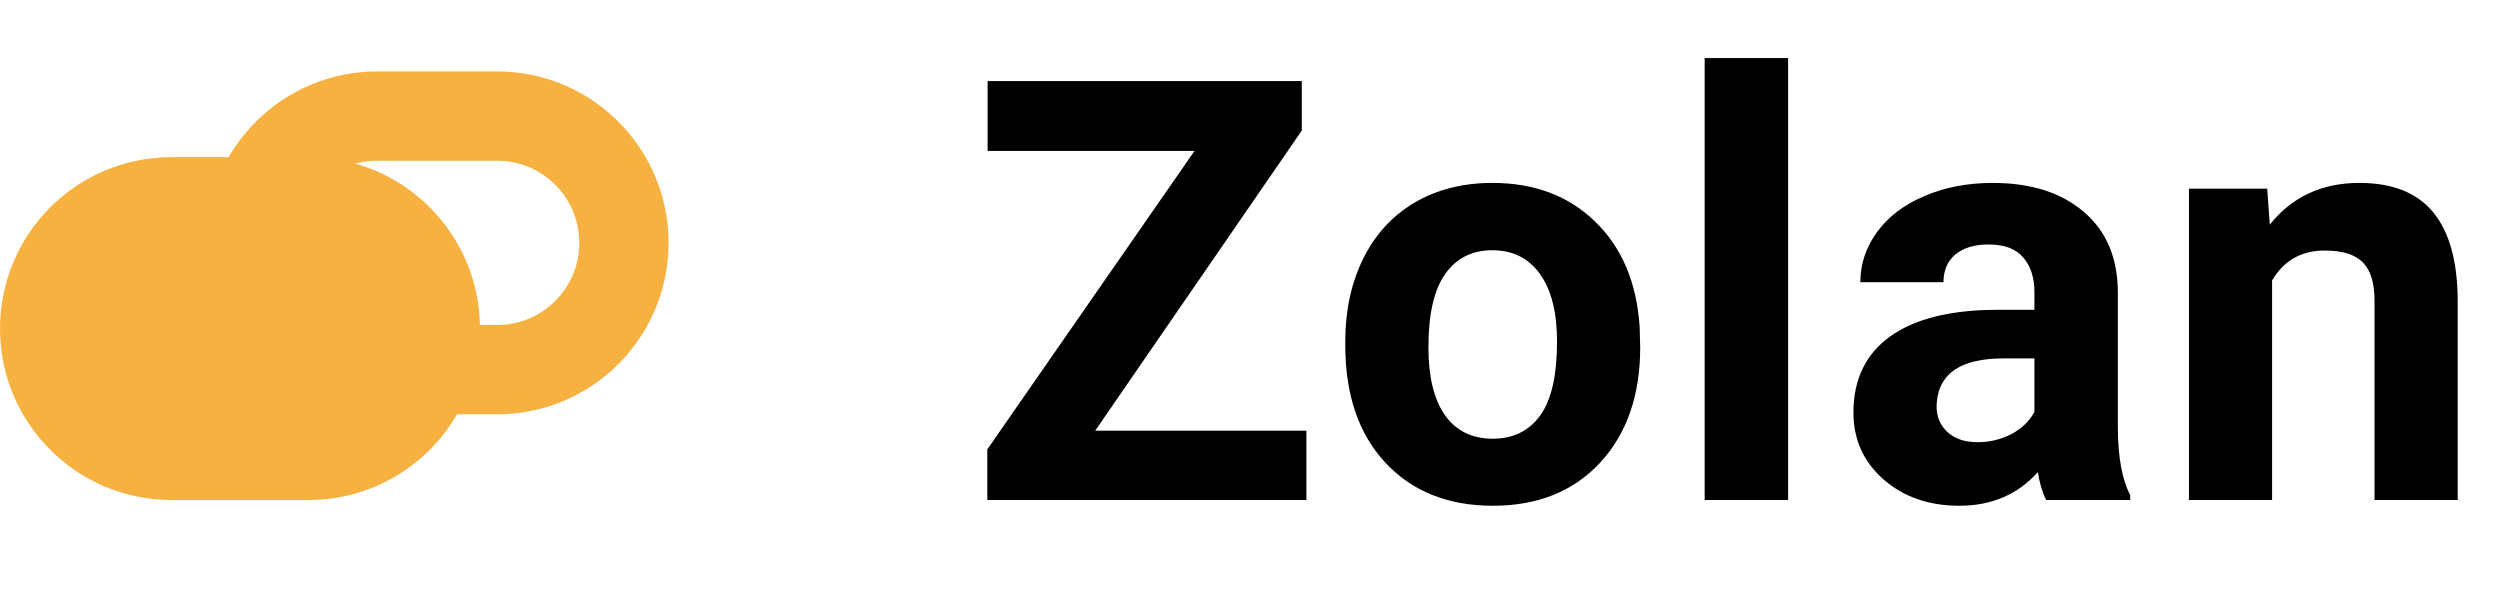
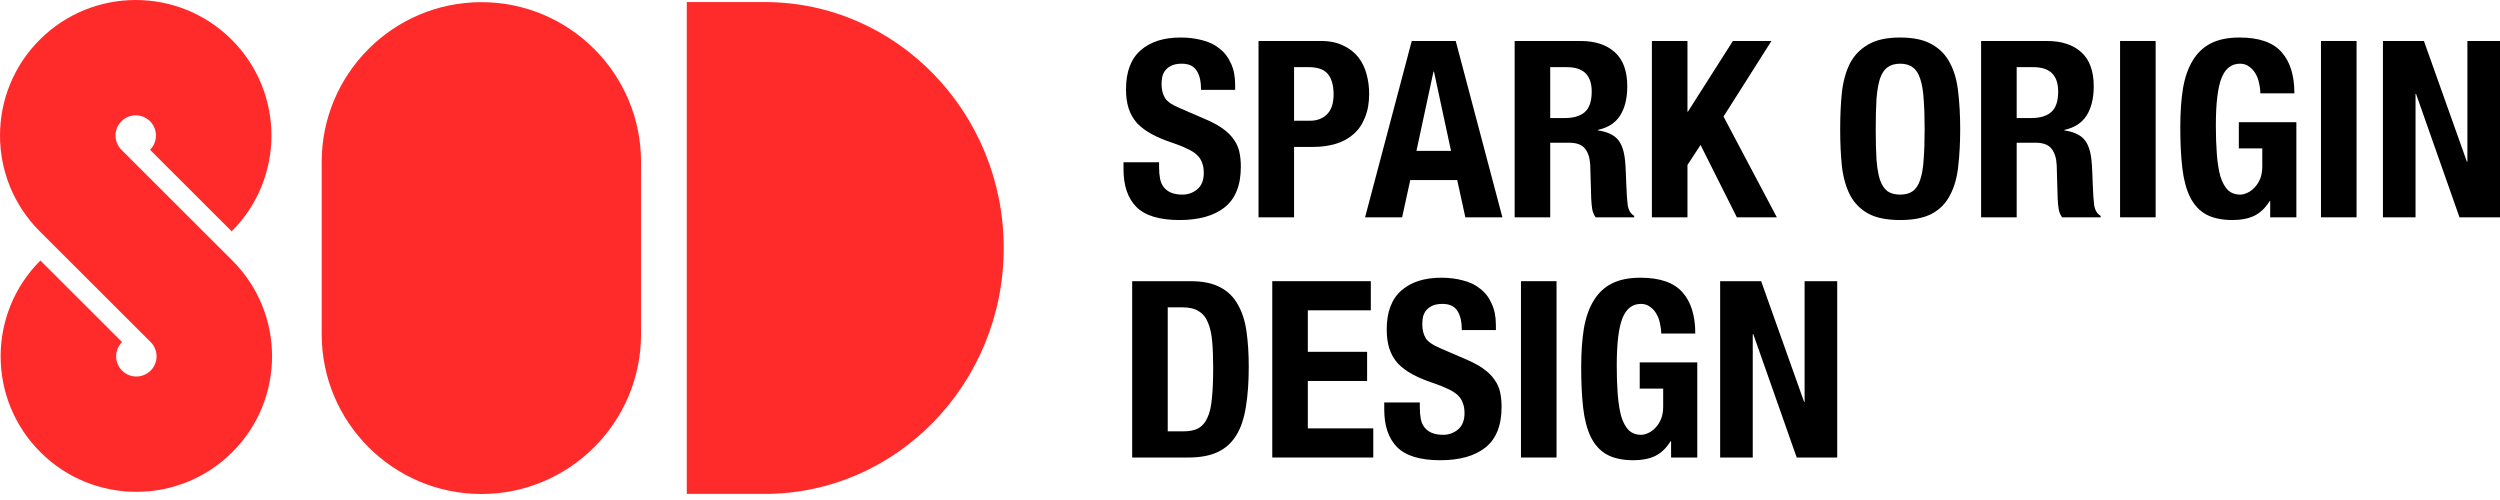
- <svg xmlns="http://www.w3.org/2000/svg" width="140" height="33" fill="none">
-   <rect y="8.8" width="26.88" height="19.2" rx="9.6" fill="#F6B141" />
-   <rect x="14.02" y="6.5" width="20.92" height="14.2" rx="7.1" stroke="#F6B141" stroke-width="5" />
-   <path d="M61.332 24.117h11.827V28H55.29v-2.836l11.602-16.71H55.306V4.54H72.9v2.772L61.332 24.117zm14.003-4.995c0-1.73.333-3.271.999-4.625.666-1.353 1.622-2.4 2.868-3.142 1.257-.741 2.713-1.112 4.367-1.112 2.352 0 4.27.72 5.752 2.16 1.493 1.439 2.326 3.394 2.498 5.865l.032 1.192c0 2.675-.746 4.823-2.24 6.445-1.493 1.612-3.496 2.417-6.01 2.417s-4.522-.805-6.026-2.417c-1.493-1.611-2.24-3.803-2.24-6.574v-.21zm4.657.338c0 1.654.311 2.922.934 3.803.623.87 1.515 1.305 2.675 1.305 1.128 0 2.009-.43 2.643-1.29.633-.87.95-2.255.95-4.156 0-1.622-.317-2.88-.95-3.77-.634-.893-1.526-1.338-2.675-1.338-1.139 0-2.02.446-2.643 1.337-.623.88-.934 2.25-.934 4.109zM100.134 28h-4.673V3.25h4.673V28zm14.454 0c-.215-.419-.371-.94-.467-1.563-1.128 1.257-2.595 1.885-4.399 1.885-1.708 0-3.126-.494-4.254-1.482-1.117-.988-1.676-2.235-1.676-3.738 0-1.848.682-3.266 2.046-4.254 1.375-.989 3.357-1.488 5.946-1.499h2.143v-.999c0-.806-.209-1.45-.628-1.934-.408-.483-1.058-.725-1.95-.725-.784 0-1.402.188-1.853.564-.44.376-.661.892-.661 1.547h-4.656c0-1.01.311-1.944.934-2.803.623-.86 1.504-1.531 2.643-2.015 1.139-.494 2.417-.74 3.835-.74 2.148 0 3.851.542 5.108 1.627 1.267 1.074 1.901 2.588 1.901 4.544v7.557c.011 1.654.242 2.905.693 3.754V28h-4.705zm-3.851-3.239a4.07 4.07 0 0 0 1.901-.45c.58-.313 1.01-.726 1.289-1.242v-2.997h-1.74c-2.331 0-3.572.806-3.722 2.417l-.016.274c0 .58.204 1.058.612 1.434.408.376.967.564 1.676.564zm16.226-14.196l.145 2.015c1.246-1.558 2.917-2.337 5.012-2.337 1.847 0 3.222.543 4.125 1.628.902 1.085 1.364 2.707 1.385 4.866V28h-4.656V16.85c0-.989-.215-1.703-.645-2.144-.43-.45-1.144-.676-2.143-.676-1.311 0-2.293.558-2.949 1.676V28h-4.656V10.565h4.382z" fill="#000" />
+ <svg xmlns="http://www.w3.org/2000/svg" width="140" height="28" viewBox="0 0 140 28" fill="none">
+   <path d="M135.74 2.295L138.147 9.058H138.174V2.295H140V12.17H137.732L135.298 5.255H135.27V12.17H133.444V2.295H135.74Z" fill="black" />
+   <path d="M129.975 12.17V2.295H131.967V12.17H129.975Z" fill="black" />
+   <path d="M126.578 5.227C126.578 5.043 126.555 4.854 126.508 4.66C126.472 4.466 126.407 4.291 126.315 4.134C126.223 3.968 126.103 3.835 125.955 3.733C125.817 3.623 125.646 3.567 125.443 3.567C124.964 3.567 124.618 3.835 124.406 4.37C124.194 4.904 124.088 5.79 124.088 7.025C124.088 7.615 124.106 8.15 124.143 8.629C124.18 9.109 124.245 9.519 124.337 9.86C124.438 10.192 124.577 10.45 124.752 10.635C124.936 10.81 125.171 10.898 125.457 10.898C125.577 10.898 125.706 10.865 125.845 10.801C125.992 10.736 126.126 10.639 126.246 10.51C126.375 10.381 126.481 10.22 126.564 10.026C126.647 9.823 126.688 9.588 126.688 9.321V8.311H125.374V6.845H128.597V12.17H127.131V11.257H127.103C126.863 11.645 126.573 11.921 126.232 12.087C125.9 12.244 125.499 12.322 125.029 12.322C124.42 12.322 123.922 12.216 123.535 12.004C123.157 11.792 122.857 11.465 122.636 11.022C122.424 10.58 122.281 10.036 122.207 9.39C122.133 8.735 122.096 7.979 122.096 7.122C122.096 6.292 122.147 5.564 122.249 4.937C122.359 4.31 122.544 3.789 122.802 3.374C123.06 2.95 123.401 2.631 123.825 2.419C124.249 2.207 124.78 2.101 125.416 2.101C126.504 2.101 127.288 2.373 127.767 2.917C128.246 3.452 128.486 4.222 128.486 5.227H126.578Z" fill="black" />
+   <path d="M118.724 12.17V2.295H120.716V12.17H118.724Z" fill="black" />
+   <path d="M110.942 2.295H114.621C115.451 2.295 116.097 2.507 116.558 2.931C117.019 3.346 117.249 3.982 117.249 4.84C117.249 5.504 117.115 6.048 116.848 6.472C116.581 6.887 116.166 7.154 115.603 7.274V7.302C116.101 7.375 116.465 7.537 116.696 7.786C116.926 8.035 117.069 8.436 117.125 8.989C117.143 9.173 117.157 9.376 117.166 9.598C117.175 9.81 117.185 10.049 117.194 10.317C117.212 10.842 117.24 11.243 117.277 11.52C117.332 11.797 117.452 11.986 117.636 12.087V12.17H115.479C115.377 12.032 115.313 11.875 115.285 11.7C115.258 11.515 115.239 11.326 115.23 11.133L115.175 9.238C115.156 8.851 115.059 8.546 114.884 8.325C114.709 8.104 114.414 7.993 113.999 7.993H112.934V12.17H110.942V2.295ZM112.934 6.61H113.764C114.243 6.61 114.612 6.499 114.87 6.278C115.128 6.048 115.258 5.665 115.258 5.13C115.258 4.217 114.797 3.761 113.874 3.761H112.934V6.61Z" fill="black" />
+   <path d="M105.041 7.233C105.041 7.896 105.055 8.463 105.083 8.934C105.12 9.395 105.184 9.773 105.276 10.068C105.378 10.354 105.516 10.566 105.691 10.704C105.876 10.833 106.115 10.898 106.41 10.898C106.705 10.898 106.941 10.833 107.116 10.704C107.3 10.566 107.439 10.354 107.531 10.068C107.632 9.773 107.697 9.395 107.724 8.934C107.761 8.463 107.78 7.896 107.78 7.233C107.78 6.569 107.761 6.006 107.724 5.545C107.697 5.084 107.632 4.706 107.531 4.411C107.439 4.116 107.3 3.904 107.116 3.775C106.941 3.637 106.705 3.567 106.41 3.567C106.115 3.567 105.876 3.637 105.691 3.775C105.516 3.904 105.378 4.116 105.276 4.411C105.184 4.706 105.12 5.084 105.083 5.545C105.055 6.006 105.041 6.569 105.041 7.233ZM103.05 7.233C103.05 6.486 103.082 5.799 103.146 5.172C103.22 4.536 103.372 3.992 103.603 3.54C103.843 3.088 104.184 2.738 104.626 2.489C105.069 2.23 105.664 2.101 106.41 2.101C107.157 2.101 107.752 2.23 108.195 2.489C108.637 2.738 108.974 3.088 109.204 3.54C109.444 3.992 109.596 4.536 109.661 5.172C109.734 5.799 109.771 6.486 109.771 7.233C109.771 7.989 109.734 8.68 109.661 9.307C109.596 9.934 109.444 10.473 109.204 10.925C108.974 11.377 108.637 11.723 108.195 11.963C107.752 12.202 107.157 12.322 106.41 12.322C105.664 12.322 105.069 12.202 104.626 11.963C104.184 11.723 103.843 11.377 103.603 10.925C103.372 10.473 103.22 9.934 103.146 9.307C103.082 8.68 103.05 7.989 103.05 7.233Z" fill="black" />
+   <path d="M94.498 2.295V6.251H94.525L97.042 2.295H99.2L96.517 6.527L99.504 12.17H97.264L95.231 8.118L94.498 9.238V12.17H92.506V2.295H94.498Z" fill="black" />
+   <path d="M84.821 2.295H88.499C89.329 2.295 89.975 2.507 90.436 2.931C90.897 3.346 91.127 3.982 91.127 4.84C91.127 5.504 90.994 6.048 90.726 6.472C90.459 6.887 90.044 7.154 89.481 7.274V7.302C89.979 7.375 90.344 7.537 90.574 7.786C90.805 8.035 90.948 8.436 91.003 8.989C91.021 9.173 91.035 9.376 91.044 9.598C91.054 9.81 91.063 10.049 91.072 10.317C91.091 10.842 91.118 11.243 91.155 11.52C91.21 11.797 91.33 11.986 91.515 12.087V12.17H89.357C89.256 12.032 89.191 11.875 89.163 11.7C89.136 11.515 89.117 11.326 89.108 11.133L89.053 9.238C89.034 8.851 88.938 8.546 88.762 8.325C88.587 8.104 88.292 7.993 87.877 7.993H86.812V12.17H84.821V2.295ZM86.812 6.61H87.642C88.121 6.61 88.49 6.499 88.749 6.278C89.007 6.048 89.136 5.665 89.136 5.13C89.136 4.217 88.675 3.761 87.753 3.761H86.812V6.61Z" fill="black" />
+   <path d="M81.257 8.45L80.303 4.01H80.275L79.321 8.45H81.257ZM81.52 2.295L84.134 12.17H82.059L81.603 10.082H78.975L78.519 12.17H76.444L79.058 2.295H81.52Z" fill="black" />
+   <path d="M72.468 6.762H73.353C73.75 6.762 74.068 6.642 74.308 6.403C74.557 6.163 74.681 5.789 74.681 5.282C74.681 4.784 74.575 4.406 74.363 4.148C74.151 3.89 73.796 3.761 73.298 3.761H72.468V6.762ZM70.477 2.295H73.962C74.469 2.295 74.893 2.383 75.234 2.558C75.585 2.724 75.866 2.945 76.078 3.222C76.29 3.498 76.442 3.816 76.534 4.176C76.627 4.526 76.673 4.886 76.673 5.255C76.673 5.762 76.594 6.204 76.438 6.582C76.29 6.96 76.078 7.269 75.801 7.509C75.534 7.749 75.207 7.929 74.819 8.049C74.432 8.168 74.003 8.228 73.533 8.228H72.468V12.17H70.477V2.295Z" fill="black" />
+   <path d="M64.909 9.086V9.376C64.909 9.607 64.927 9.819 64.964 10.012C65.001 10.197 65.07 10.354 65.172 10.483C65.273 10.612 65.407 10.713 65.573 10.787C65.748 10.861 65.965 10.898 66.223 10.898C66.527 10.898 66.799 10.801 67.039 10.607C67.288 10.404 67.412 10.095 67.412 9.681C67.412 9.459 67.38 9.27 67.316 9.113C67.26 8.948 67.163 8.8 67.025 8.671C66.887 8.542 66.703 8.427 66.472 8.325C66.251 8.214 65.974 8.104 65.642 7.993C65.2 7.846 64.817 7.684 64.494 7.509C64.171 7.334 63.9 7.131 63.678 6.901C63.466 6.661 63.309 6.389 63.208 6.085C63.106 5.771 63.056 5.411 63.056 5.006C63.056 4.028 63.328 3.3 63.872 2.821C64.416 2.341 65.163 2.101 66.112 2.101C66.555 2.101 66.961 2.152 67.329 2.253C67.707 2.346 68.03 2.502 68.298 2.724C68.574 2.936 68.786 3.212 68.934 3.554C69.091 3.885 69.169 4.287 69.169 4.757V5.033H67.26C67.26 4.563 67.177 4.204 67.011 3.955C66.845 3.696 66.569 3.567 66.181 3.567C65.96 3.567 65.776 3.6 65.628 3.664C65.481 3.729 65.361 3.816 65.269 3.927C65.186 4.028 65.126 4.148 65.089 4.287C65.061 4.425 65.047 4.568 65.047 4.715C65.047 5.02 65.112 5.278 65.241 5.49C65.37 5.693 65.647 5.882 66.071 6.057L67.606 6.721C67.984 6.887 68.293 7.062 68.533 7.246C68.772 7.422 68.962 7.615 69.1 7.827C69.247 8.03 69.349 8.256 69.404 8.505C69.459 8.754 69.487 9.031 69.487 9.335C69.487 10.377 69.183 11.137 68.574 11.617C67.975 12.087 67.136 12.322 66.057 12.322C64.932 12.322 64.125 12.078 63.637 11.589C63.157 11.101 62.917 10.4 62.917 9.487V9.086H64.909Z" fill="black" />
+   <path d="M98.624 15.746L101.031 22.509H101.058V15.746H102.884V25.621H100.616L98.182 18.706H98.154V25.621H96.328V15.746H98.624Z" fill="black" />
+   <path d="M93.028 18.678C93.028 18.494 93.004 18.305 92.958 18.111C92.921 17.918 92.857 17.742 92.765 17.585C92.673 17.42 92.553 17.286 92.405 17.184C92.267 17.074 92.096 17.018 91.893 17.018C91.414 17.018 91.068 17.286 90.856 17.821C90.644 18.355 90.538 19.241 90.538 20.476C90.538 21.066 90.556 21.601 90.593 22.081C90.63 22.56 90.695 22.97 90.787 23.311C90.888 23.643 91.027 23.902 91.202 24.086C91.386 24.261 91.621 24.349 91.907 24.349C92.027 24.349 92.156 24.317 92.294 24.252C92.442 24.187 92.576 24.091 92.696 23.962C92.825 23.832 92.931 23.671 93.014 23.477C93.097 23.275 93.138 23.04 93.138 22.772V21.762H91.824V20.296H95.047V25.621H93.581V24.708H93.553C93.313 25.096 93.023 25.372 92.682 25.538C92.35 25.695 91.949 25.773 91.478 25.773C90.87 25.773 90.372 25.667 89.985 25.455C89.607 25.243 89.307 24.916 89.086 24.473C88.874 24.031 88.731 23.487 88.657 22.841C88.583 22.187 88.546 21.43 88.546 20.573C88.546 19.743 88.597 19.015 88.698 18.388C88.809 17.761 88.994 17.24 89.252 16.825C89.51 16.401 89.851 16.083 90.275 15.87C90.699 15.659 91.23 15.552 91.866 15.552C92.954 15.552 93.737 15.824 94.217 16.368C94.696 16.903 94.936 17.673 94.936 18.678H93.028Z" fill="black" />
+   <path d="M85.174 25.621V15.746H87.166V25.621H85.174Z" fill="black" />
+   <path d="M79.51 22.537V22.827C79.51 23.058 79.528 23.27 79.565 23.464C79.602 23.648 79.671 23.805 79.772 23.934C79.874 24.063 80.008 24.164 80.174 24.238C80.349 24.312 80.565 24.349 80.824 24.349C81.128 24.349 81.4 24.252 81.64 24.058C81.889 23.855 82.013 23.547 82.013 23.132C82.013 22.91 81.981 22.721 81.916 22.565C81.861 22.399 81.764 22.251 81.626 22.122C81.487 21.993 81.303 21.878 81.073 21.776C80.851 21.666 80.575 21.555 80.243 21.444C79.8 21.297 79.418 21.135 79.095 20.96C78.772 20.785 78.5 20.582 78.279 20.352C78.067 20.112 77.91 19.84 77.808 19.536C77.707 19.222 77.656 18.863 77.656 18.457C77.656 17.48 77.928 16.751 78.472 16.272C79.016 15.792 79.763 15.552 80.713 15.552C81.156 15.552 81.561 15.603 81.93 15.705C82.308 15.797 82.631 15.954 82.898 16.175C83.175 16.387 83.387 16.663 83.534 17.005C83.691 17.337 83.77 17.738 83.77 18.208V18.485H81.861C81.861 18.014 81.778 17.655 81.612 17.406C81.446 17.148 81.169 17.018 80.782 17.018C80.561 17.018 80.376 17.051 80.229 17.115C80.081 17.18 79.962 17.267 79.869 17.378C79.786 17.48 79.726 17.599 79.689 17.738C79.662 17.876 79.648 18.019 79.648 18.166C79.648 18.471 79.713 18.729 79.842 18.941C79.971 19.144 80.247 19.333 80.671 19.508L82.207 20.172C82.585 20.338 82.894 20.513 83.133 20.698C83.373 20.873 83.562 21.066 83.7 21.278C83.848 21.481 83.949 21.707 84.005 21.956C84.06 22.205 84.088 22.482 84.088 22.786C84.088 23.828 83.783 24.588 83.175 25.068C82.576 25.538 81.736 25.773 80.658 25.773C79.533 25.773 78.726 25.529 78.237 25.04C77.758 24.552 77.518 23.851 77.518 22.938V22.537H79.51Z" fill="black" />
+   <path d="M76.765 15.746V17.378H73.238V19.702H76.558V21.334H73.238V23.989H76.903V25.621H71.247V15.746H76.765Z" fill="black" />
+   <path d="M65.393 24.155H66.278C66.629 24.155 66.91 24.095 67.122 23.975C67.334 23.855 67.5 23.657 67.62 23.381C67.749 23.104 67.832 22.74 67.869 22.288C67.915 21.836 67.938 21.274 67.938 20.601C67.938 20.038 67.92 19.545 67.883 19.121C67.846 18.697 67.767 18.346 67.648 18.07C67.537 17.784 67.366 17.572 67.136 17.433C66.915 17.286 66.615 17.212 66.237 17.212H65.393V24.155ZM63.402 15.746H66.666C67.357 15.746 67.915 15.861 68.339 16.092C68.763 16.313 69.091 16.636 69.321 17.06C69.561 17.475 69.722 17.977 69.805 18.568C69.888 19.158 69.93 19.817 69.93 20.545C69.93 21.412 69.874 22.168 69.764 22.814C69.662 23.45 69.483 23.975 69.224 24.39C68.966 24.805 68.62 25.114 68.187 25.317C67.754 25.52 67.205 25.621 66.541 25.621H63.402V15.746Z" fill="black" />
+   <path d="M42.825 27.658H38.459V0.115H42.825C50.203 0.115 56.208 6.295 56.208 13.887C56.208 21.485 50.21 27.658 42.825 27.658Z" fill="#FF2B2B" />
+   <path d="M26.956 27.664C22.026 27.664 18.015 23.654 18.015 18.723V9.063C18.015 4.132 22.026 0.121 26.956 0.121C31.887 0.121 35.898 4.132 35.898 9.063V18.723C35.898 23.654 31.887 27.664 26.956 27.664Z" fill="#FF2B2B" />
+   <path fill-rule="evenodd" clip-rule="evenodd" d="M8.401 6.79C7.959 6.348 7.242 6.348 6.8 6.79C6.358 7.231 6.358 7.947 6.8 8.388L13.009 14.588C15.977 17.552 15.977 22.357 13.009 25.32C10.041 28.284 5.229 28.284 2.261 25.32C-0.707 22.357 -0.707 17.552 2.261 14.588L6.835 19.155C6.393 19.596 6.393 20.312 6.835 20.753C7.277 21.195 7.993 21.195 8.436 20.753C8.878 20.312 8.878 19.596 8.436 19.155L2.226 12.955C-0.742 9.991 -0.742 5.186 2.226 2.223C5.194 -0.741 10.006 -0.741 12.974 2.223C15.943 5.186 15.943 9.991 12.974 12.955L8.401 8.388C8.843 7.947 8.843 7.231 8.401 6.79Z" fill="#FF2B2B" />
</svg>
